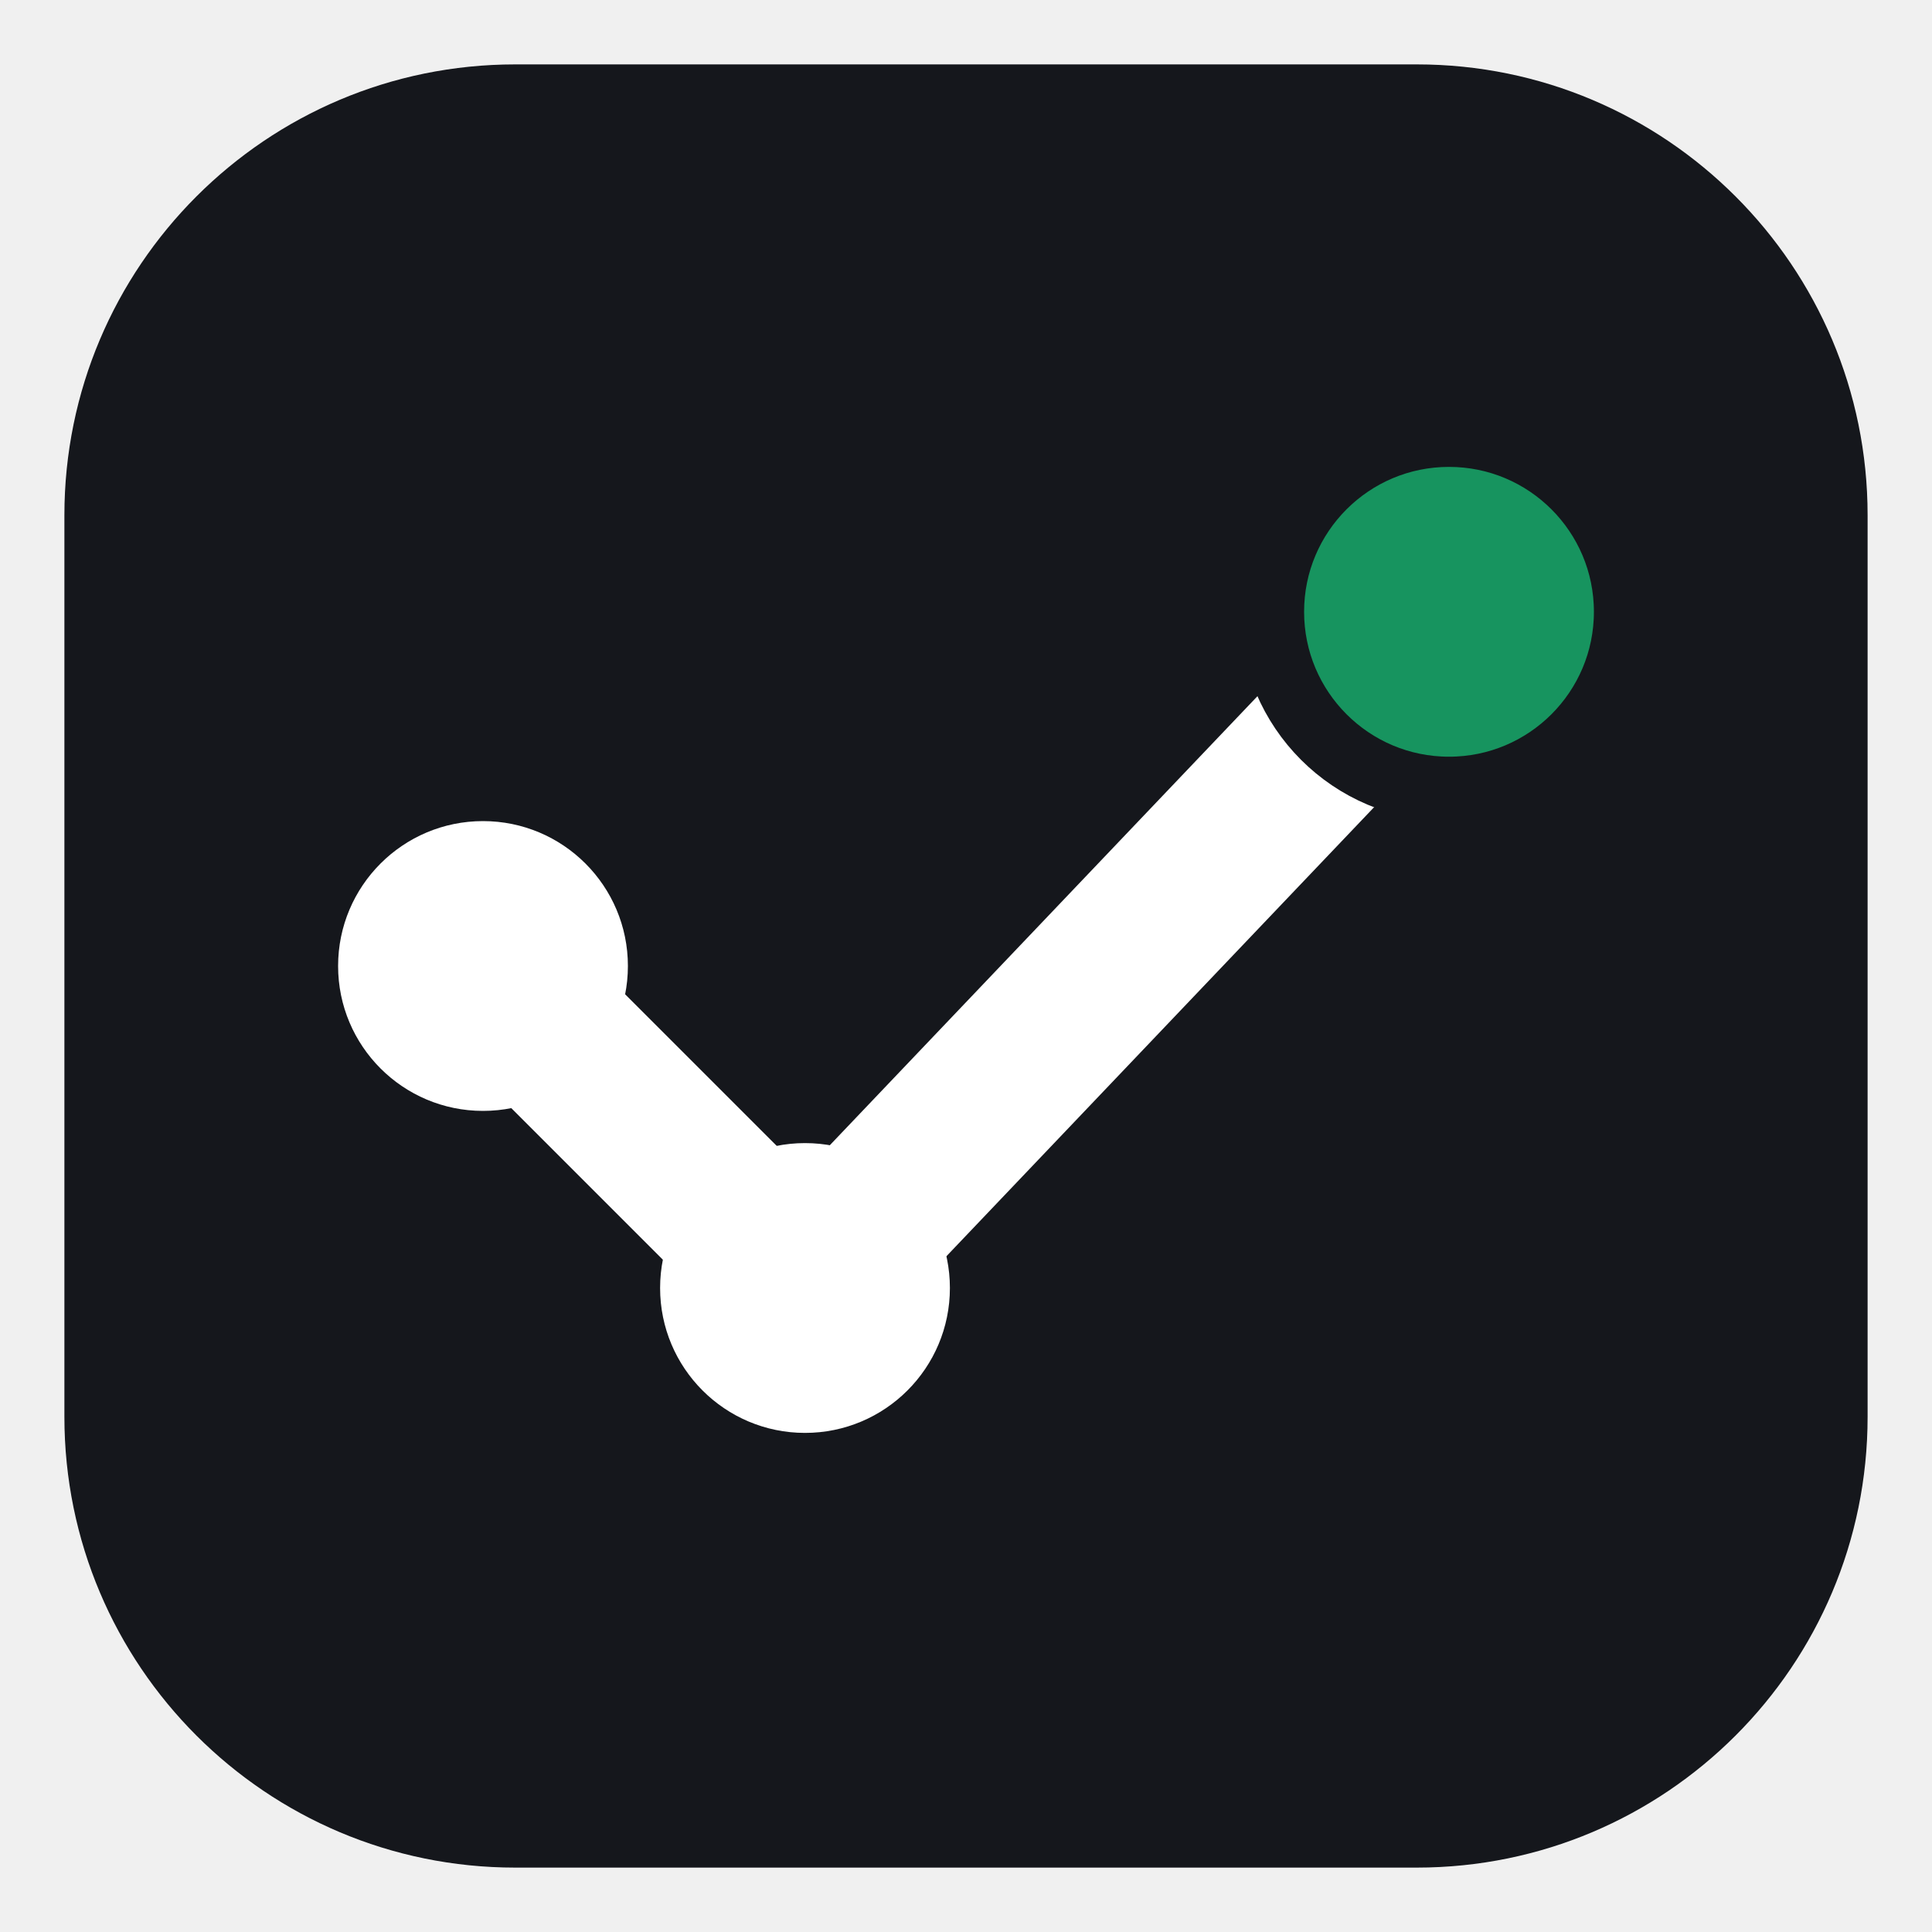
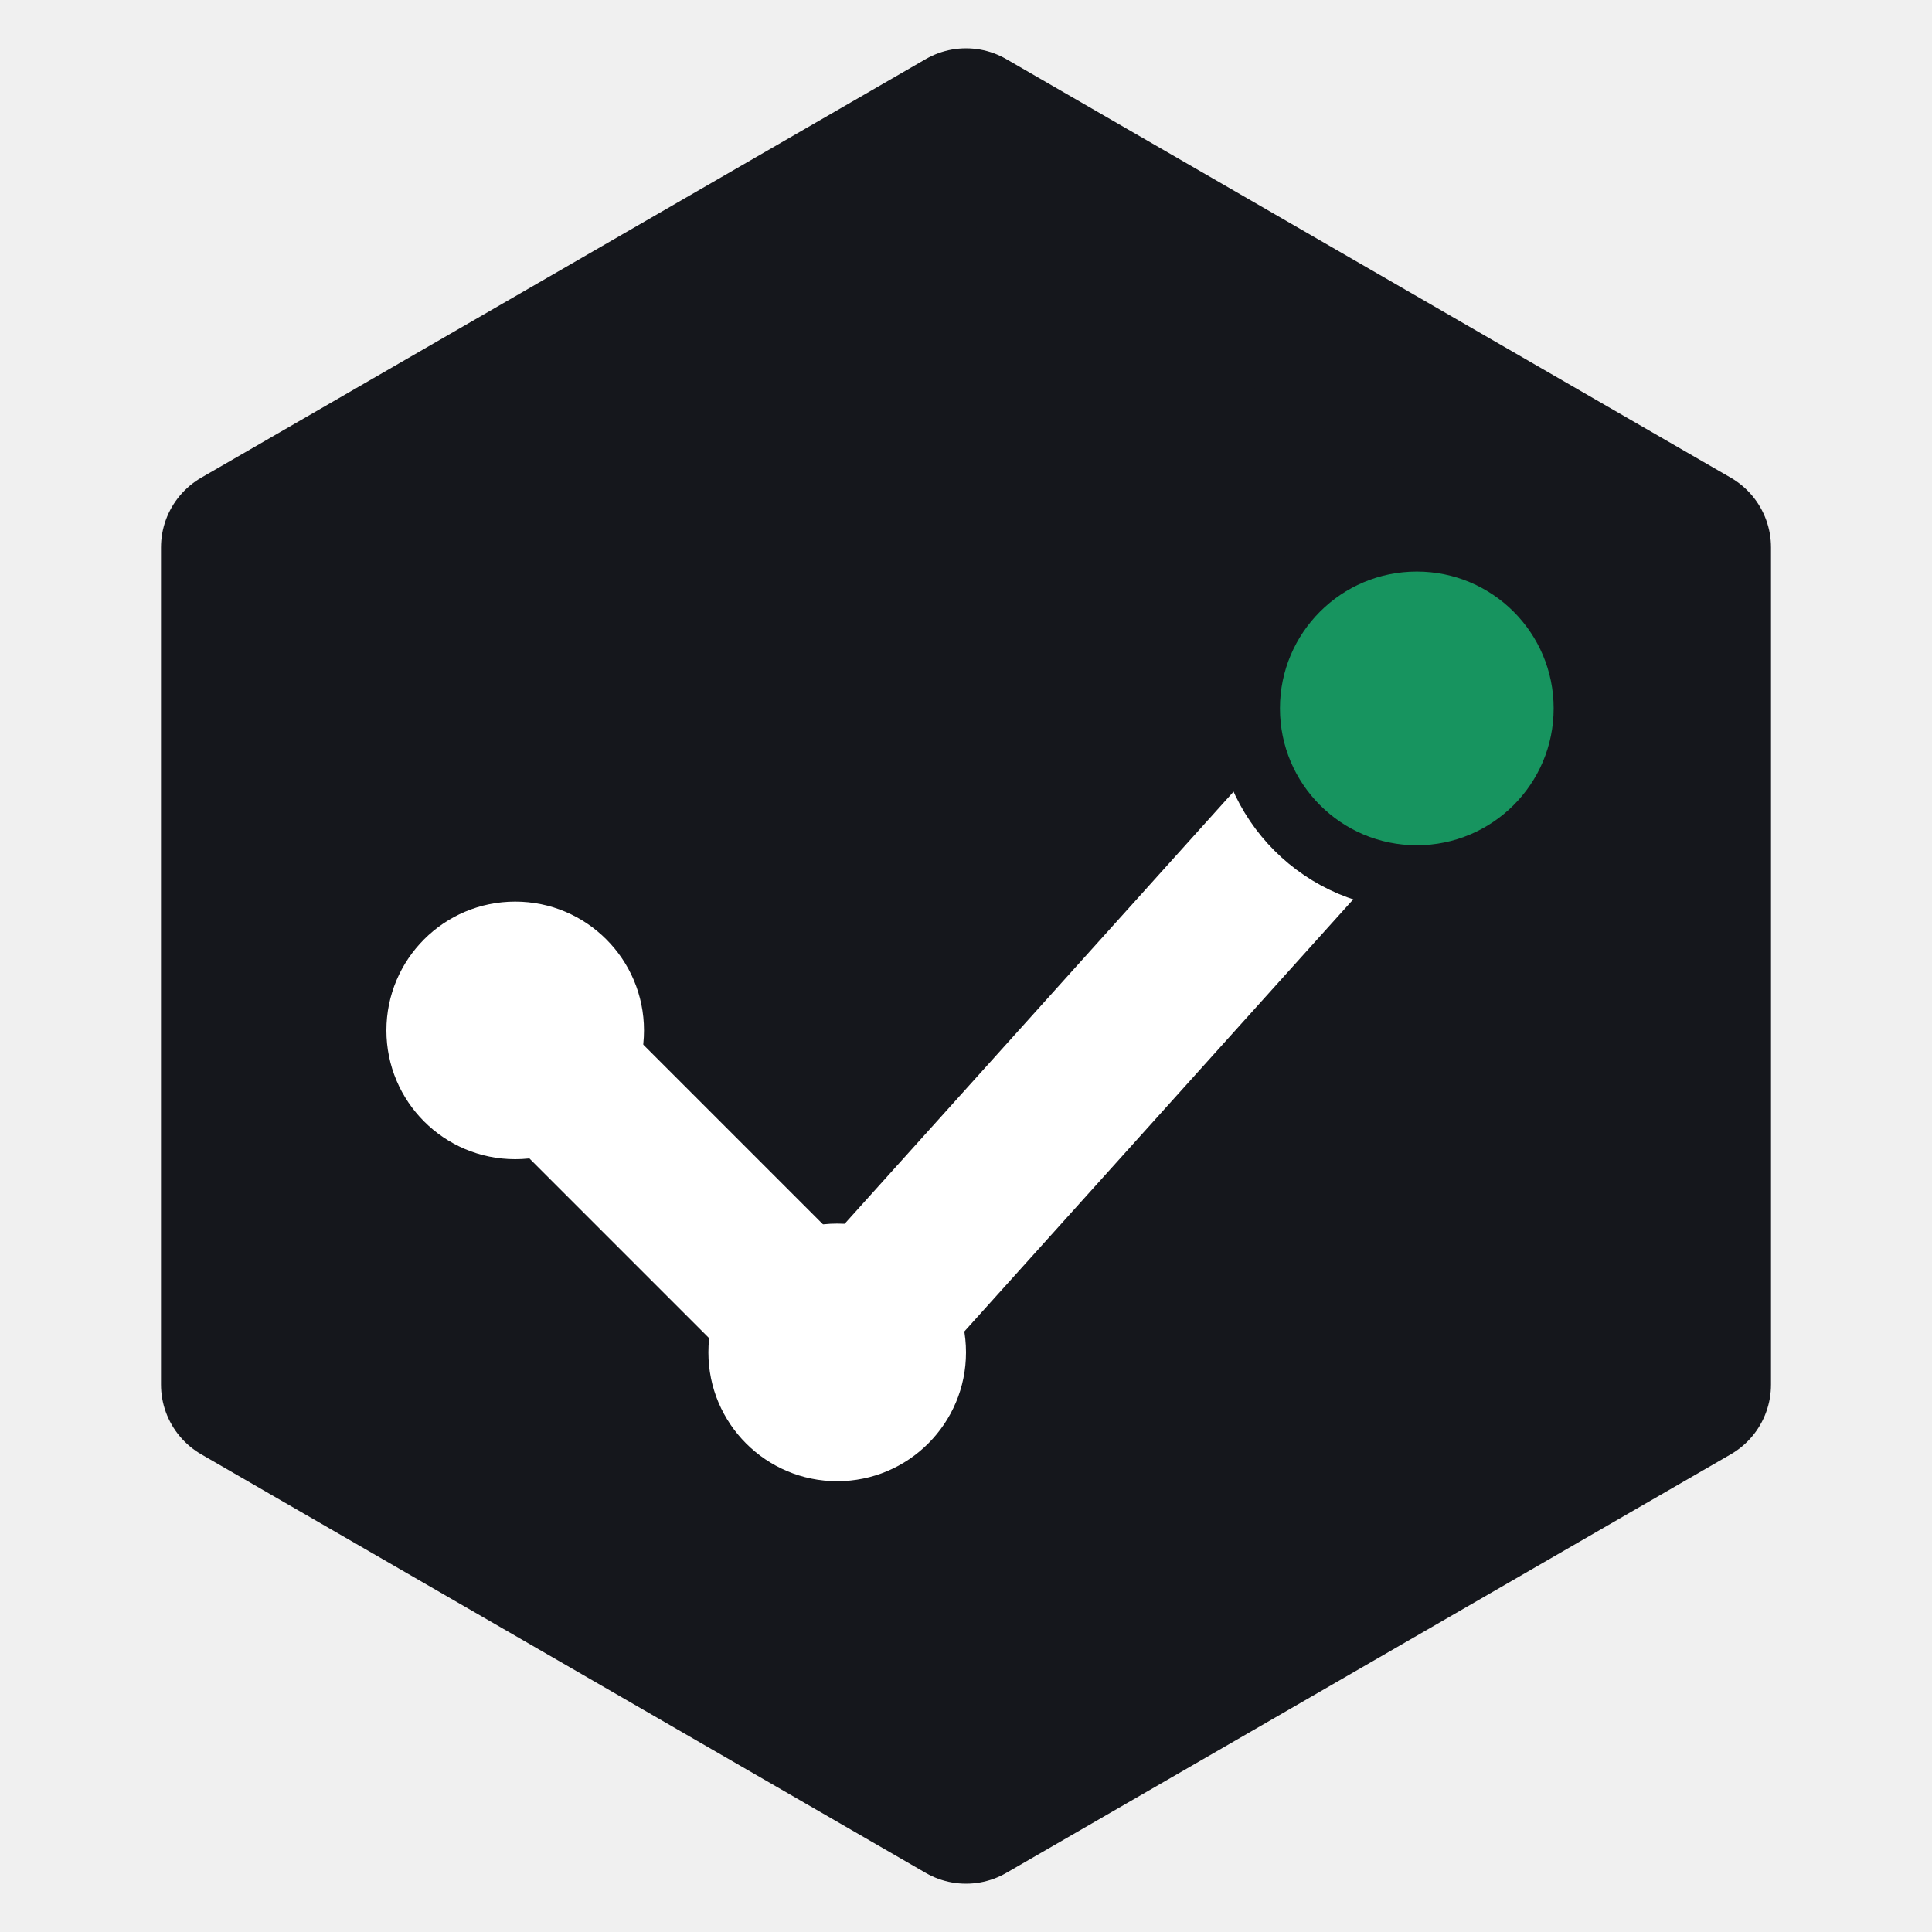
<svg xmlns="http://www.w3.org/2000/svg" width="512" height="512" viewBox="0 0 120 120" role="img" aria-label="liveflow">
-   <rect x="4" y="4" width="112" height="112" rx="28" fill="#15171C" />
-   <path d="M30 60 L50 80 L90 38" fill="none" stroke="#FFFFFF" stroke-width="10" stroke-linecap="round" stroke-linejoin="round" />
-   <circle cx="30" cy="60" r="9" fill="#FFFFFF" />
-   <circle cx="50" cy="80" r="9" fill="#FFFFFF" />
-   <circle cx="90" cy="38" r="11" fill="#17945F" stroke="#15171C" stroke-width="4" />
+   <path d="M60 8 L105 34 L105 86 L60 112 L15 86 L15 34 Z" fill="#15171C" stroke="#15171C" stroke-width="10" stroke-linejoin="round" />
+   <path d="M32 64 L52 84 L88 44" fill="none" stroke="#FFFFFF" stroke-width="10" stroke-linecap="round" stroke-linejoin="round" />
+   <circle cx="32" cy="64" r="8" fill="#FFFFFF" />
+   <circle cx="52" cy="84" r="8" fill="#FFFFFF" />
+   <circle cx="88" cy="44" r="10.5" fill="#17945F" stroke="#15171C" stroke-width="4" />
</svg>
